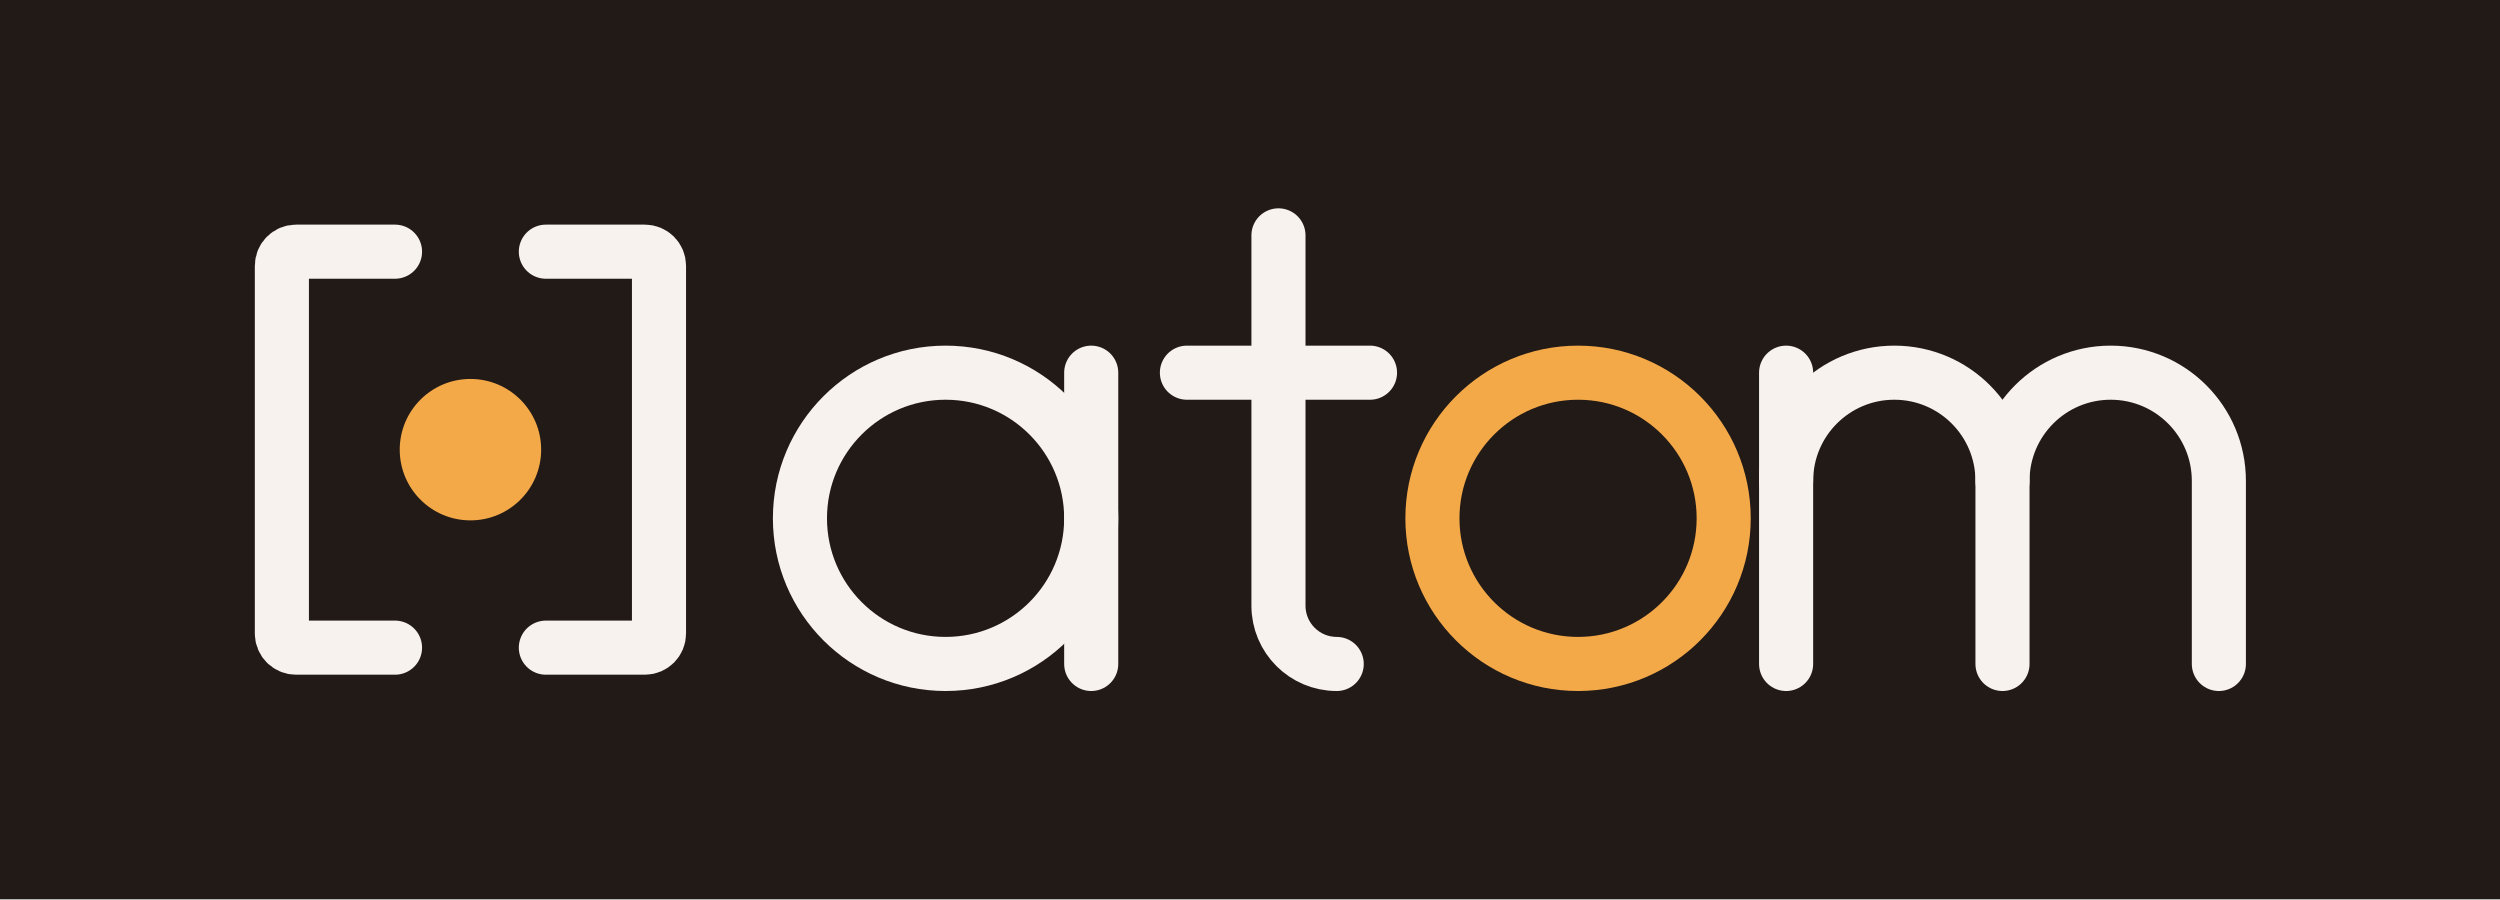
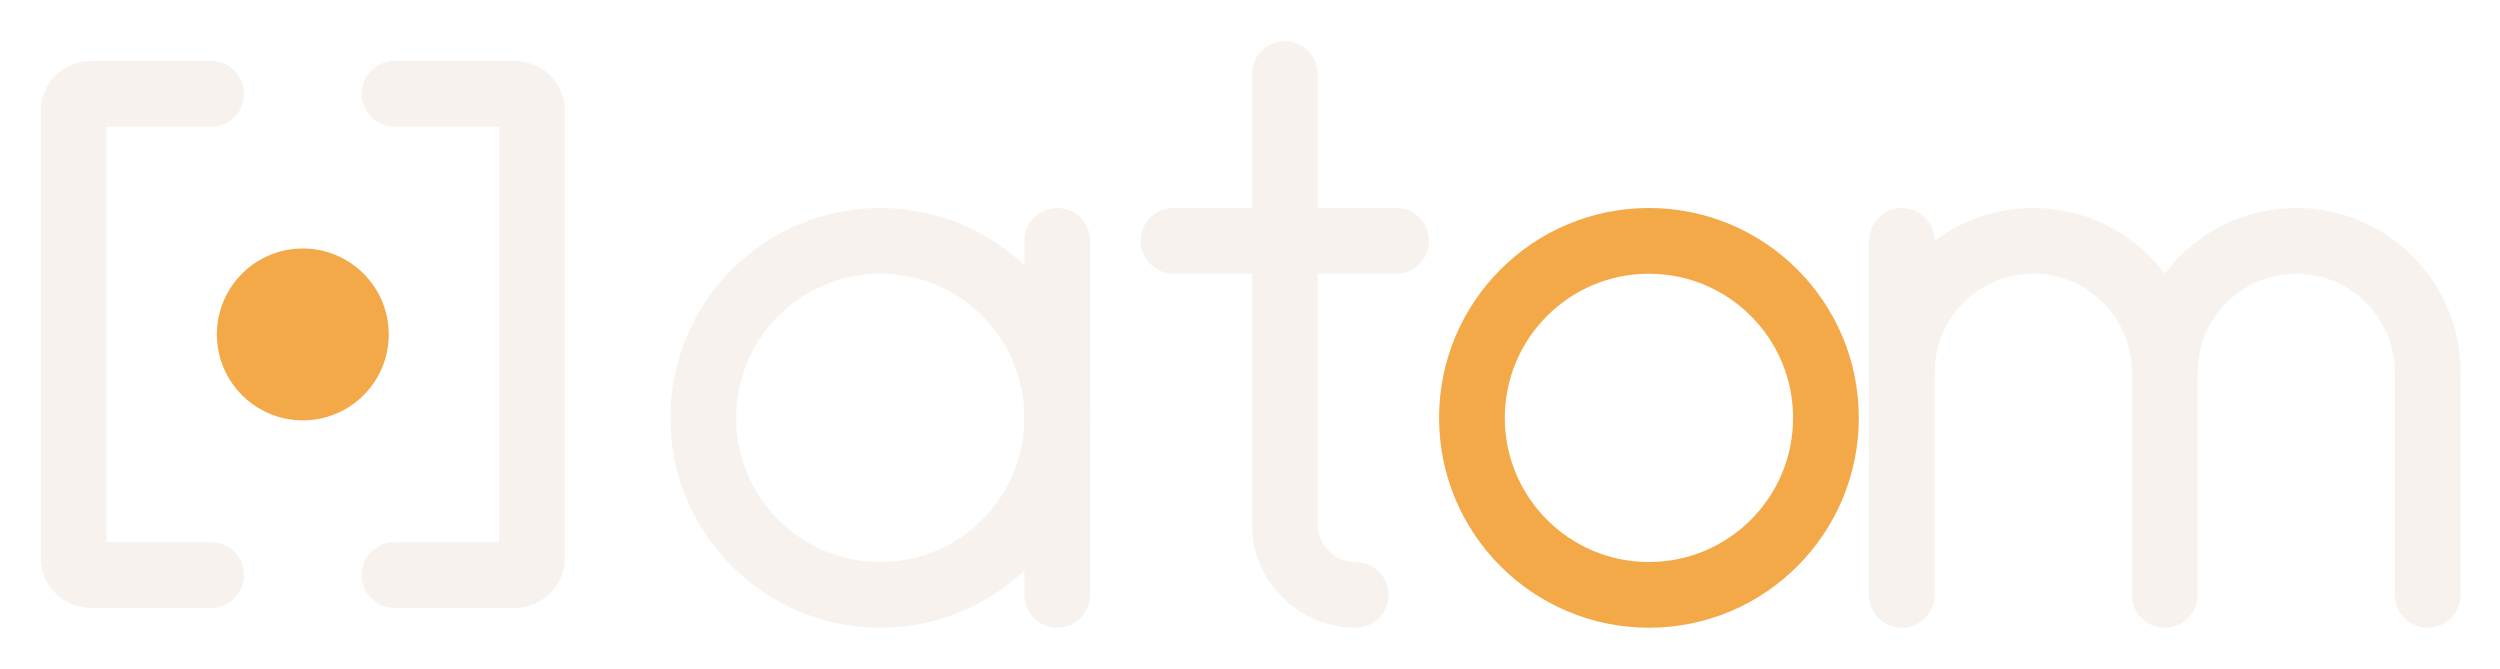
- <svg xmlns="http://www.w3.org/2000/svg" width="745" height="268" viewBox="0 0 745 268" fill="none" role="img" aria-labelledby="t d">
-   <rect width="745" height="268" fill="#221A16" />
-   <g transform="translate(50.28571 44.09524) scale(2.809524)">
+ <svg xmlns="http://www.w3.org/2000/svg" width="613" height="164" viewBox="0 0 613 164" fill="none" role="img" aria-labelledby="t d">
+   <g transform="translate(-15.65429 -7.904762) scale(2.809524)">
    <g fill="none" stroke="#F7F2EE" stroke-width="5.738" stroke-linecap="round" stroke-linejoin="round">
      <path d="M24 11H13.5a1.5 1.5 0 0 0-1.5 1.5v39a1.5 1.5 0 0 0 1.5 1.5H24" />
      <path d="M40 11h10.5a1.5 1.5 0 0 1 1.5 1.5v39a1.5 1.5 0 0 1-1.5 1.5H40" />
    </g>
    <circle cx="32" cy="32" r="7.5" fill="#F4A949" />
  </g>
-   <g transform="translate(238.381 111.06) scale(0.62)">
+   <g transform="translate(172.441 59.06) scale(0.62)">
    <g fill="none" stroke="#F7F2EE" stroke-width="26" stroke-linecap="round" stroke-linejoin="round">
      <circle cx="70.0" cy="70.0" r="70.0" />
      <path d="M140 0 V140" />
      <path d="M230 -66 V112 a28 28 0 0 0 28 28" />
      <path d="M186 0 H274" />
      <path d="M474 140 V0" />
      <path d="M474 52 a52 52 0 0 1 52 -52 a52 52 0 0 1 52 52 V140" />
      <path d="M578 52 a52 52 0 0 1 52 -52 a52 52 0 0 1 52 52 V140" />
    </g>
    <circle cx="374.0" cy="70.0" r="70.0" fill="none" stroke="#F4A949" stroke-width="26" />
  </g>
</svg>
